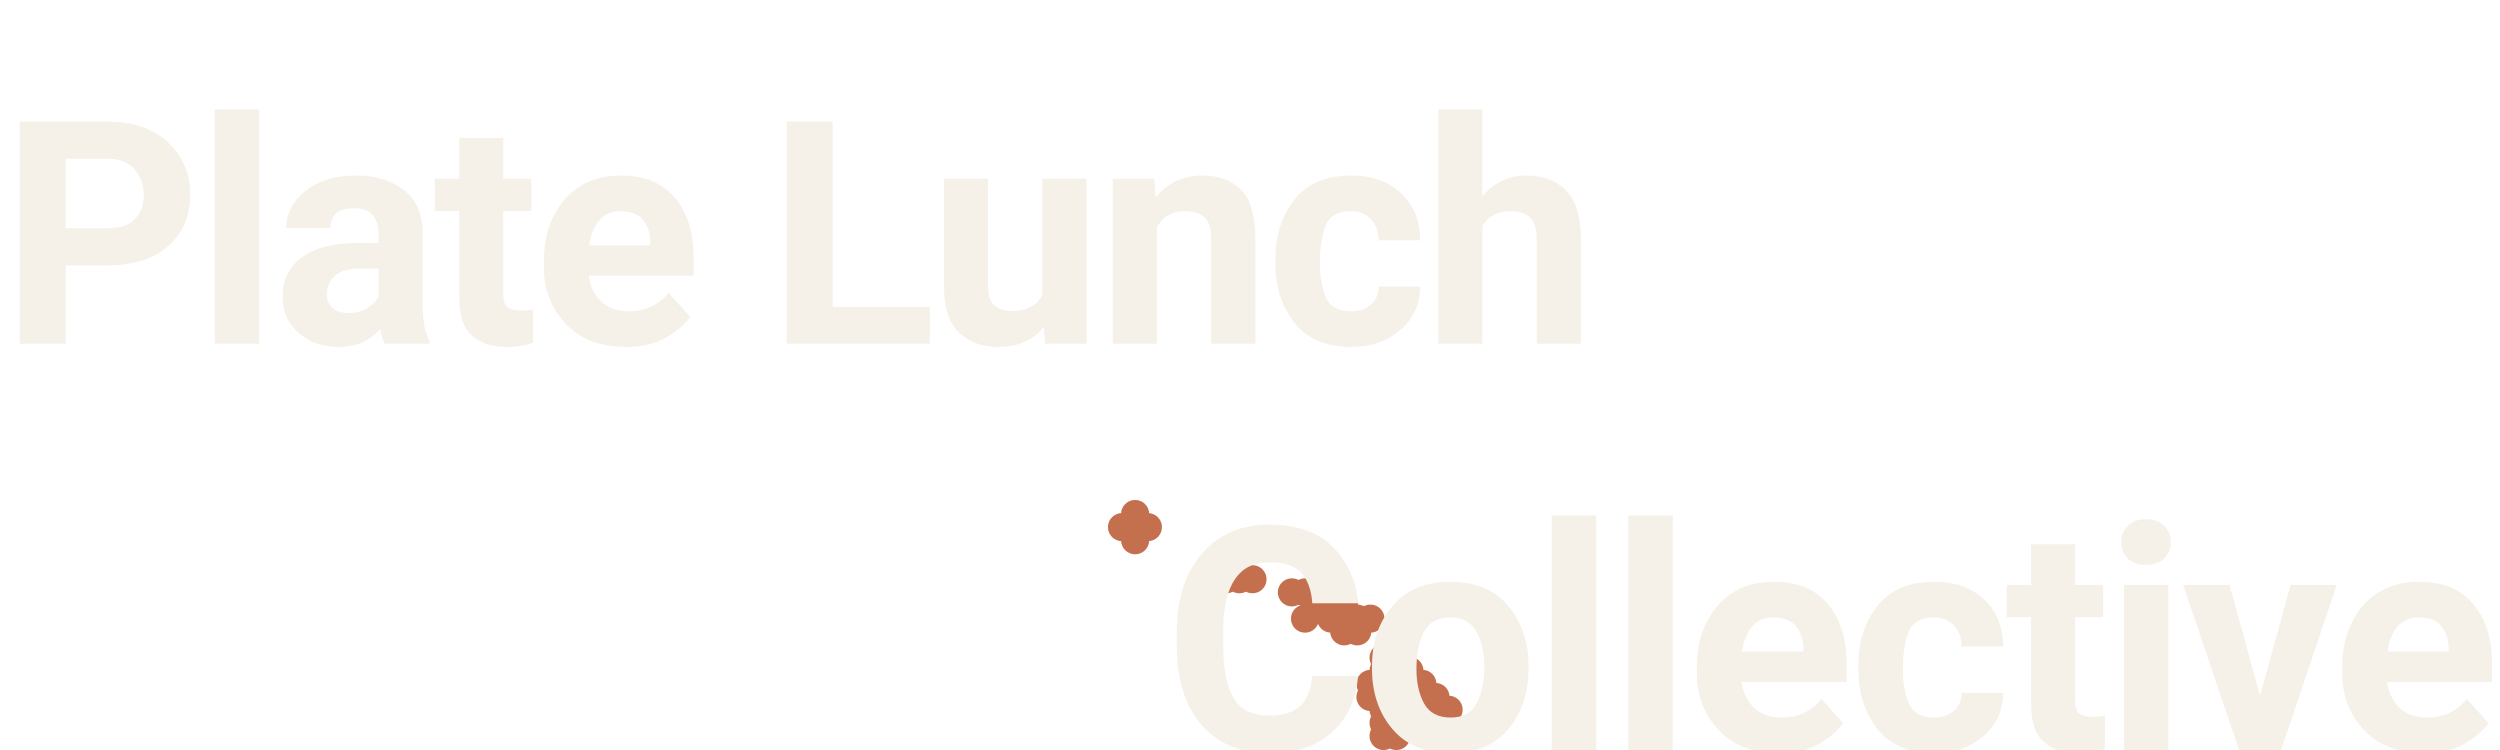
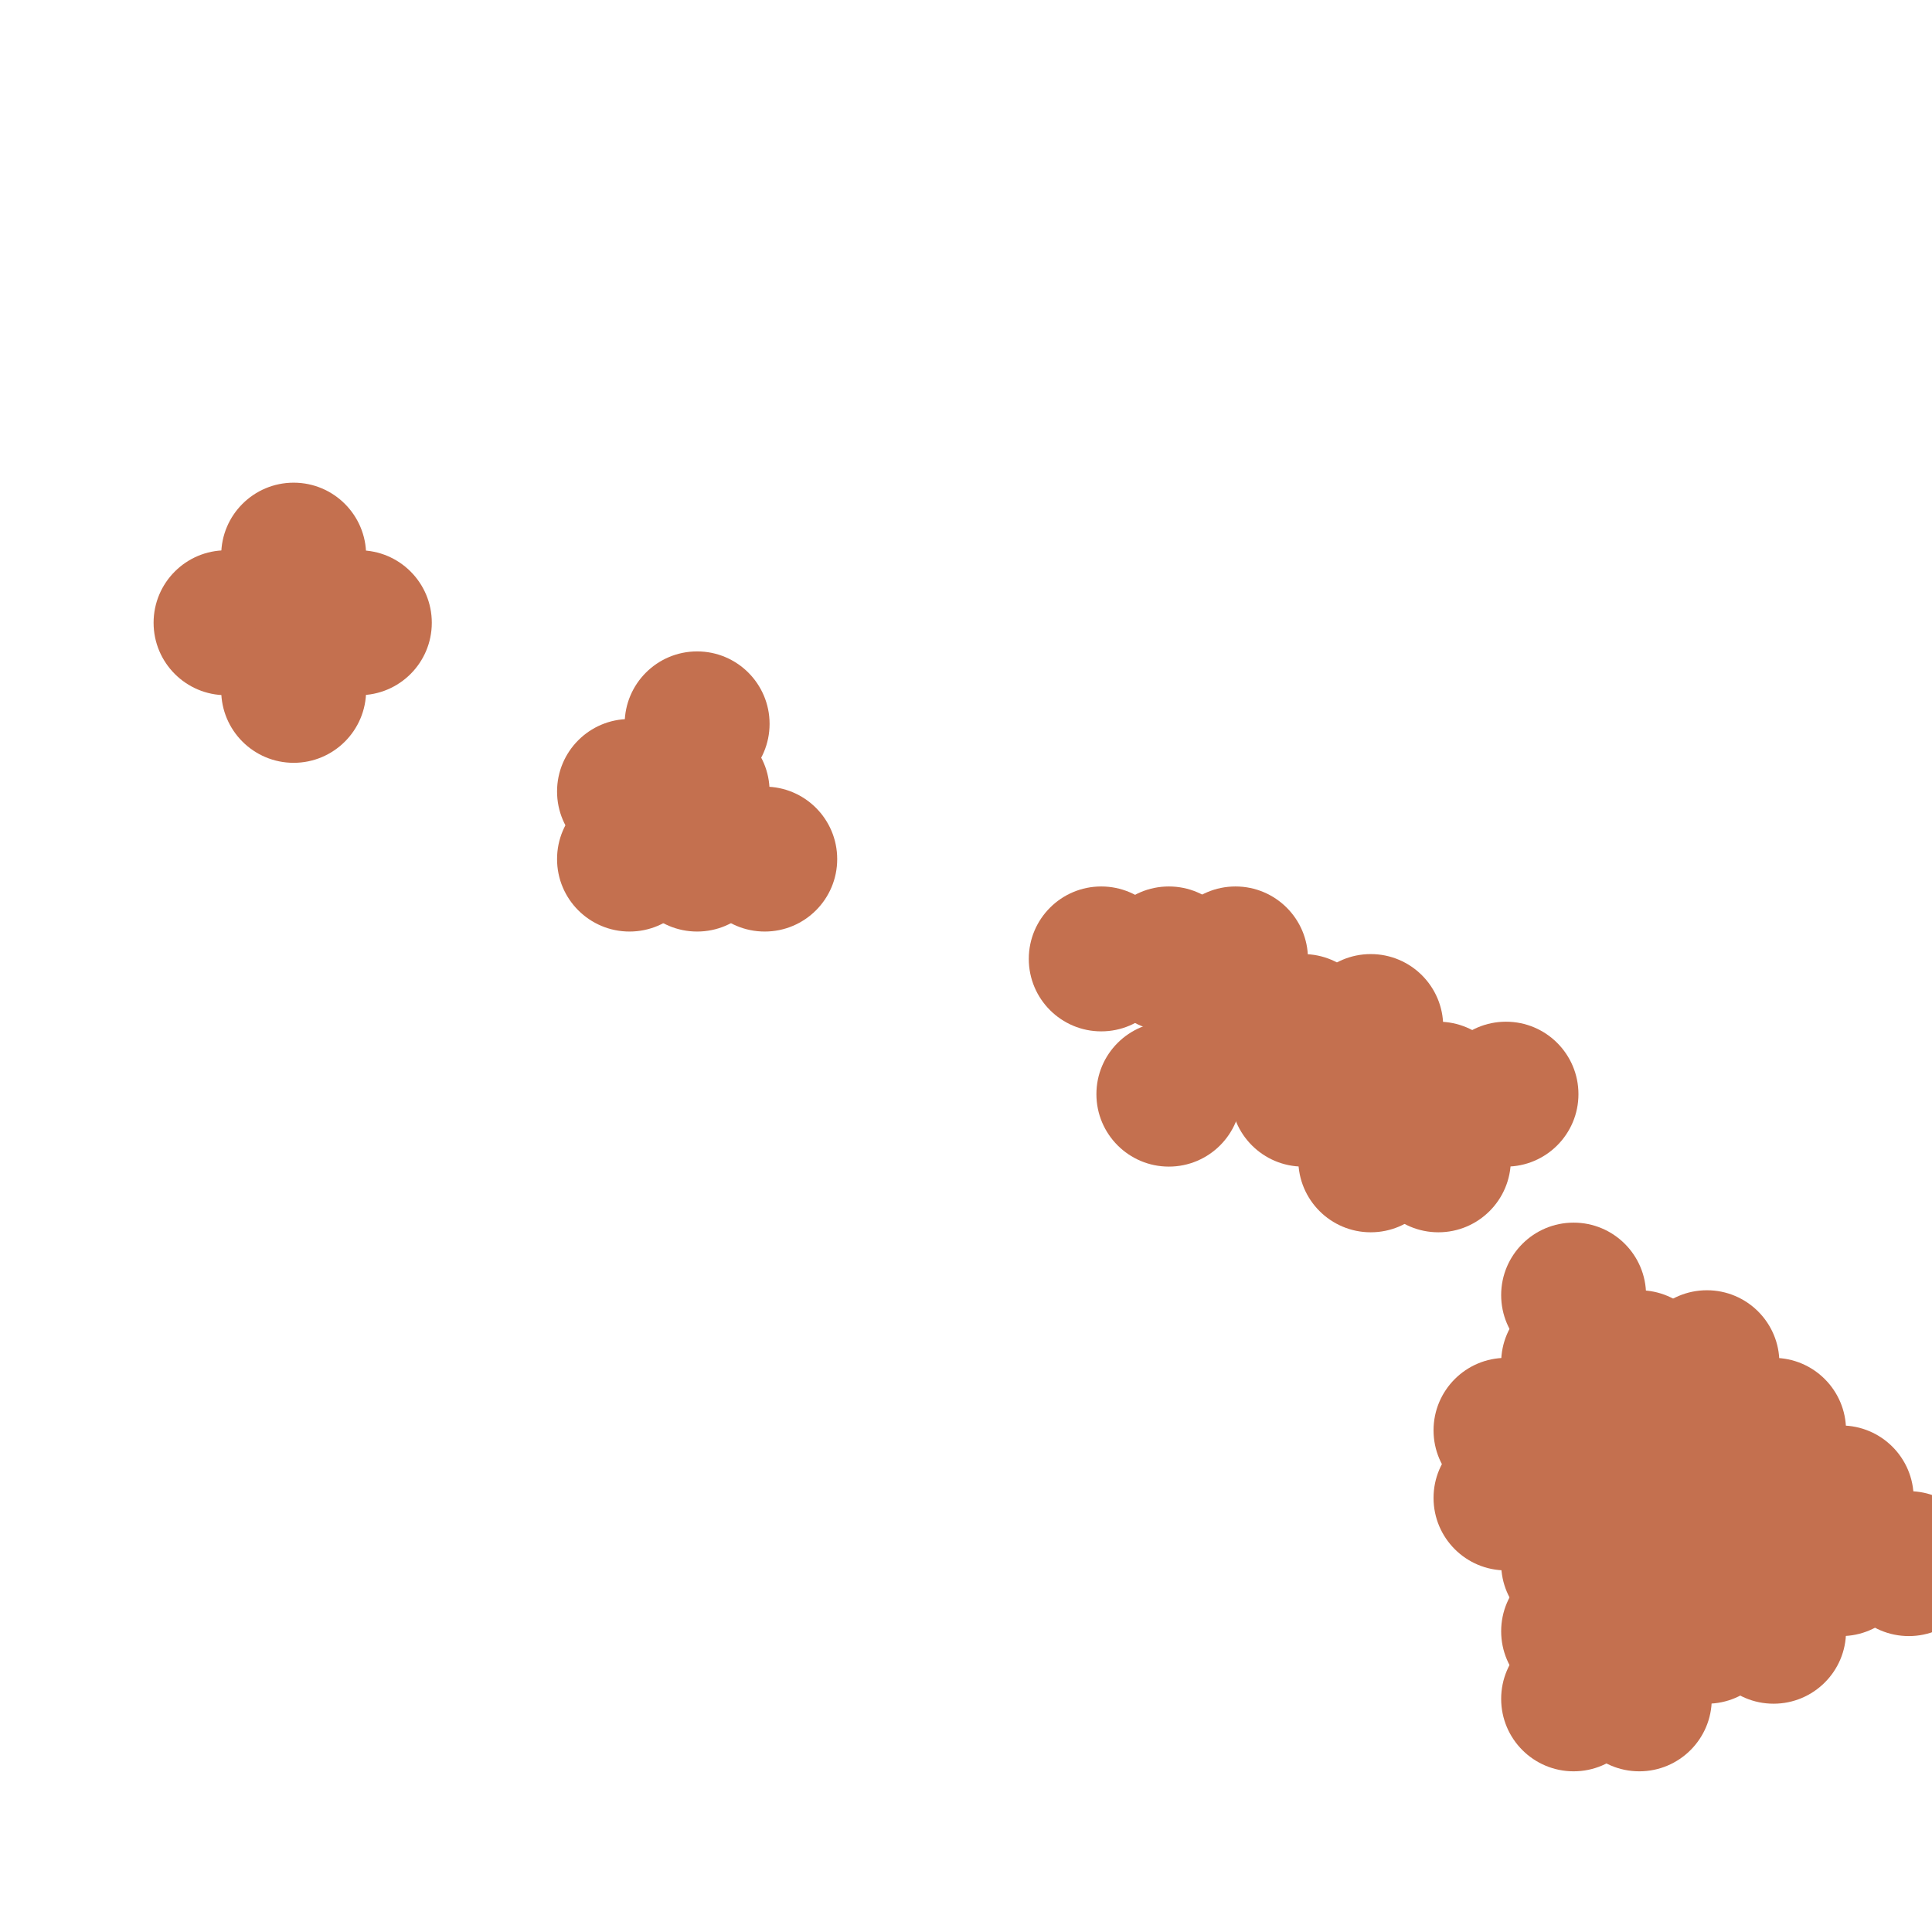
- <svg xmlns="http://www.w3.org/2000/svg" width="160" height="48" viewBox="0 0 160 48" fill="none">
-   <text x="0" y="22" font-family="system-ui, -apple-system, 'Segoe UI', Roboto, sans-serif" font-size="20" font-weight="700" letter-spacing="-0.4" fill="#F5F0E8">Plate Lunch</text>
-   <g transform="translate(69, 28)">
-     <g transform="scale(0.02)">
-       <circle cx="182.4" cy="244.8" r="45" fill="#C4704F" />
-       <circle cx="140.4" cy="286.8" r="45" fill="#C4704F" />
-       <circle cx="182.4" cy="286.8" r="45" fill="#C4704F" />
-       <circle cx="223.2" cy="286.8" r="45" fill="#C4704F" />
-       <circle cx="182.4" cy="328.8" r="45" fill="#C4704F" />
-       <circle cx="516" cy="369.6" r="45" fill="#C4704F" />
-       <circle cx="474" cy="411.6" r="45" fill="#C4704F" />
-       <circle cx="516" cy="411.6" r="45" fill="#F5F0E8" />
-       <circle cx="474" cy="453.6" r="45" fill="#C4704F" />
-       <circle cx="516" cy="453.6" r="45" fill="#C4704F" />
-       <circle cx="558" cy="453.6" r="45" fill="#C4704F" />
-       <circle cx="684" cy="495.6" r="45" fill="#C4704F" />
-       <circle cx="726" cy="495.6" r="45" fill="#C4704F" />
-       <circle cx="767.4" cy="495.6" r="45" fill="#C4704F" />
-       <circle cx="767.4" cy="537.6" r="45" fill="#C4704F" />
-       <circle cx="809.4" cy="537.6" r="45" fill="#C4704F" />
-       <circle cx="851.4" cy="537.6" r="45" fill="#C4704F" />
-       <circle cx="726" cy="579.6" r="45" fill="#C4704F" />
-       <circle cx="809.4" cy="579.6" r="45" fill="#C4704F" />
-       <circle cx="851.4" cy="579.6" r="45" fill="#C4704F" />
-       <circle cx="893.4" cy="579.6" r="45" fill="#C4704F" />
-       <circle cx="935.4" cy="579.6" r="45" fill="#C4704F" />
-       <circle cx="851.4" cy="620.4" r="45" fill="#C4704F" />
-       <circle cx="893.4" cy="620.4" r="45" fill="#C4704F" />
-       <circle cx="977.4" cy="704.4" r="45" fill="#C4704F" />
-       <circle cx="977.4" cy="746.4" r="45" fill="#C4704F" />
-       <circle cx="1018.2" cy="746.4" r="45" fill="#C4704F" />
-       <circle cx="1060.2" cy="746.4" r="45" fill="#C4704F" />
-       <circle cx="935.4" cy="788.4" r="45" fill="#C4704F" />
-       <circle cx="977.4" cy="788.4" r="45" fill="#C4704F" />
-       <circle cx="1018.2" cy="788.4" r="45" fill="#C4704F" />
-       <circle cx="1060.2" cy="788.4" r="45" fill="#C4704F" />
-       <circle cx="1101.6" cy="788.4" r="45" fill="#C4704F" />
-       <circle cx="935.4" cy="830.4" r="45" fill="#C4704F" />
-       <circle cx="977.4" cy="830.4" r="45" fill="#C4704F" />
-       <circle cx="1018.2" cy="830.4" r="45" fill="#C4704F" />
-       <circle cx="1060.2" cy="830.4" r="45" fill="#C4704F" />
-       <circle cx="1101.6" cy="830.4" r="45" fill="#C4704F" />
-       <circle cx="1143.6" cy="830.4" r="45" fill="#C4704F" />
-       <circle cx="977.4" cy="871.2" r="45" fill="#C4704F" />
-       <circle cx="1018.2" cy="871.2" r="45" fill="#C4704F" />
-       <circle cx="1060.2" cy="871.2" r="45" fill="#C4704F" />
-       <circle cx="1101.6" cy="871.2" r="45" fill="#C4704F" />
-       <circle cx="1143.6" cy="871.2" r="45" fill="#C4704F" />
-       <circle cx="1185.6" cy="871.2" r="45" fill="#C4704F" />
-       <circle cx="977.4" cy="913.2" r="45" fill="#C4704F" />
-       <circle cx="1018.2" cy="913.2" r="45" fill="#C4704F" />
-       <circle cx="1060.2" cy="913.2" r="45" fill="#C4704F" />
-       <circle cx="1101.6" cy="913.2" r="45" fill="#C4704F" />
-       <circle cx="977.4" cy="955.2" r="45" fill="#C4704F" />
-       <circle cx="1018.2" cy="955.2" r="45" fill="#C4704F" />
-     </g>
-   </g>
-   <text x="160" y="48" text-anchor="end" font-family="system-ui, -apple-system, 'Segoe UI', Roboto, sans-serif" font-size="20" font-weight="700" letter-spacing="-0.4" fill="#F5F0E8">Collective</text>
+ <svg xmlns="http://www.w3.org/2000/svg" width="32" height="32" viewBox="0 0 1200 1000" fill="none">
+   <circle cx="182.4" cy="244.8" r="45" fill="#C4704F" />
+   <circle cx="140.4" cy="286.8" r="45" fill="#C4704F" />
+   <circle cx="182.4" cy="286.8" r="45" fill="#C4704F" />
+   <circle cx="223.2" cy="286.8" r="45" fill="#C4704F" />
+   <circle cx="182.4" cy="328.8" r="45" fill="#C4704F" />
+   <circle cx="433" cy="349.6" r="45" fill="#C4704F" />
+   <circle cx="391" cy="391.6" r="45" fill="#C4704F" />
+   <circle cx="433" cy="391.6" r="45" fill="#C4704F" />
+   <circle cx="391" cy="433.6" r="45" fill="#C4704F" />
+   <circle cx="433" cy="433.6" r="45" fill="#C4704F" />
+   <circle cx="475" cy="433.6" r="45" fill="#C4704F" />
+   <circle cx="684" cy="495.6" r="45" fill="#C4704F" />
+   <circle cx="726" cy="495.6" r="45" fill="#C4704F" />
+   <circle cx="767.4" cy="495.6" r="45" fill="#C4704F" />
+   <circle cx="767.4" cy="537.6" r="45" fill="#C4704F" />
+   <circle cx="809.4" cy="537.6" r="45" fill="#C4704F" />
+   <circle cx="851.4" cy="537.6" r="45" fill="#C4704F" />
+   <circle cx="726" cy="579.6" r="45" fill="#C4704F" />
+   <circle cx="809.4" cy="579.6" r="45" fill="#C4704F" />
+   <circle cx="851.4" cy="579.6" r="45" fill="#C4704F" />
+   <circle cx="893.4" cy="579.6" r="45" fill="#C4704F" />
+   <circle cx="935.4" cy="579.6" r="45" fill="#C4704F" />
+   <circle cx="851.4" cy="620.4" r="45" fill="#C4704F" />
+   <circle cx="893.4" cy="620.4" r="45" fill="#C4704F" />
+   <circle cx="977.4" cy="704.4" r="45" fill="#C4704F" />
+   <circle cx="977.4" cy="746.4" r="45" fill="#C4704F" />
+   <circle cx="1018.2" cy="746.4" r="45" fill="#C4704F" />
+   <circle cx="1060.2" cy="746.4" r="45" fill="#C4704F" />
+   <circle cx="935.4" cy="788.4" r="45" fill="#C4704F" />
+   <circle cx="977.4" cy="788.4" r="45" fill="#C4704F" />
+   <circle cx="1018.2" cy="788.4" r="45" fill="#C4704F" />
+   <circle cx="1060.2" cy="788.4" r="45" fill="#C4704F" />
+   <circle cx="1101.6" cy="788.4" r="45" fill="#C4704F" />
+   <circle cx="935.4" cy="830.4" r="45" fill="#C4704F" />
+   <circle cx="977.4" cy="830.4" r="45" fill="#C4704F" />
+   <circle cx="1018.2" cy="830.4" r="45" fill="#C4704F" />
+   <circle cx="1060.2" cy="830.4" r="45" fill="#C4704F" />
+   <circle cx="1101.6" cy="830.4" r="45" fill="#C4704F" />
+   <circle cx="1143.6" cy="830.4" r="45" fill="#C4704F" />
+   <circle cx="977.4" cy="871.2" r="45" fill="#C4704F" />
+   <circle cx="1018.2" cy="871.2" r="45" fill="#C4704F" />
+   <circle cx="1060.2" cy="871.2" r="45" fill="#C4704F" />
+   <circle cx="1101.6" cy="871.2" r="45" fill="#C4704F" />
+   <circle cx="1143.6" cy="871.2" r="45" fill="#C4704F" />
+   <circle cx="1185.6" cy="871.2" r="45" fill="#C4704F" />
+   <circle cx="977.4" cy="913.2" r="45" fill="#C4704F" />
+   <circle cx="1018.2" cy="913.2" r="45" fill="#C4704F" />
+   <circle cx="1060.2" cy="913.2" r="45" fill="#C4704F" />
+   <circle cx="1101.6" cy="913.2" r="45" fill="#C4704F" />
+   <circle cx="977.4" cy="955.2" r="45" fill="#C4704F" />
+   <circle cx="1018.2" cy="955.2" r="45" fill="#C4704F" />
</svg>
